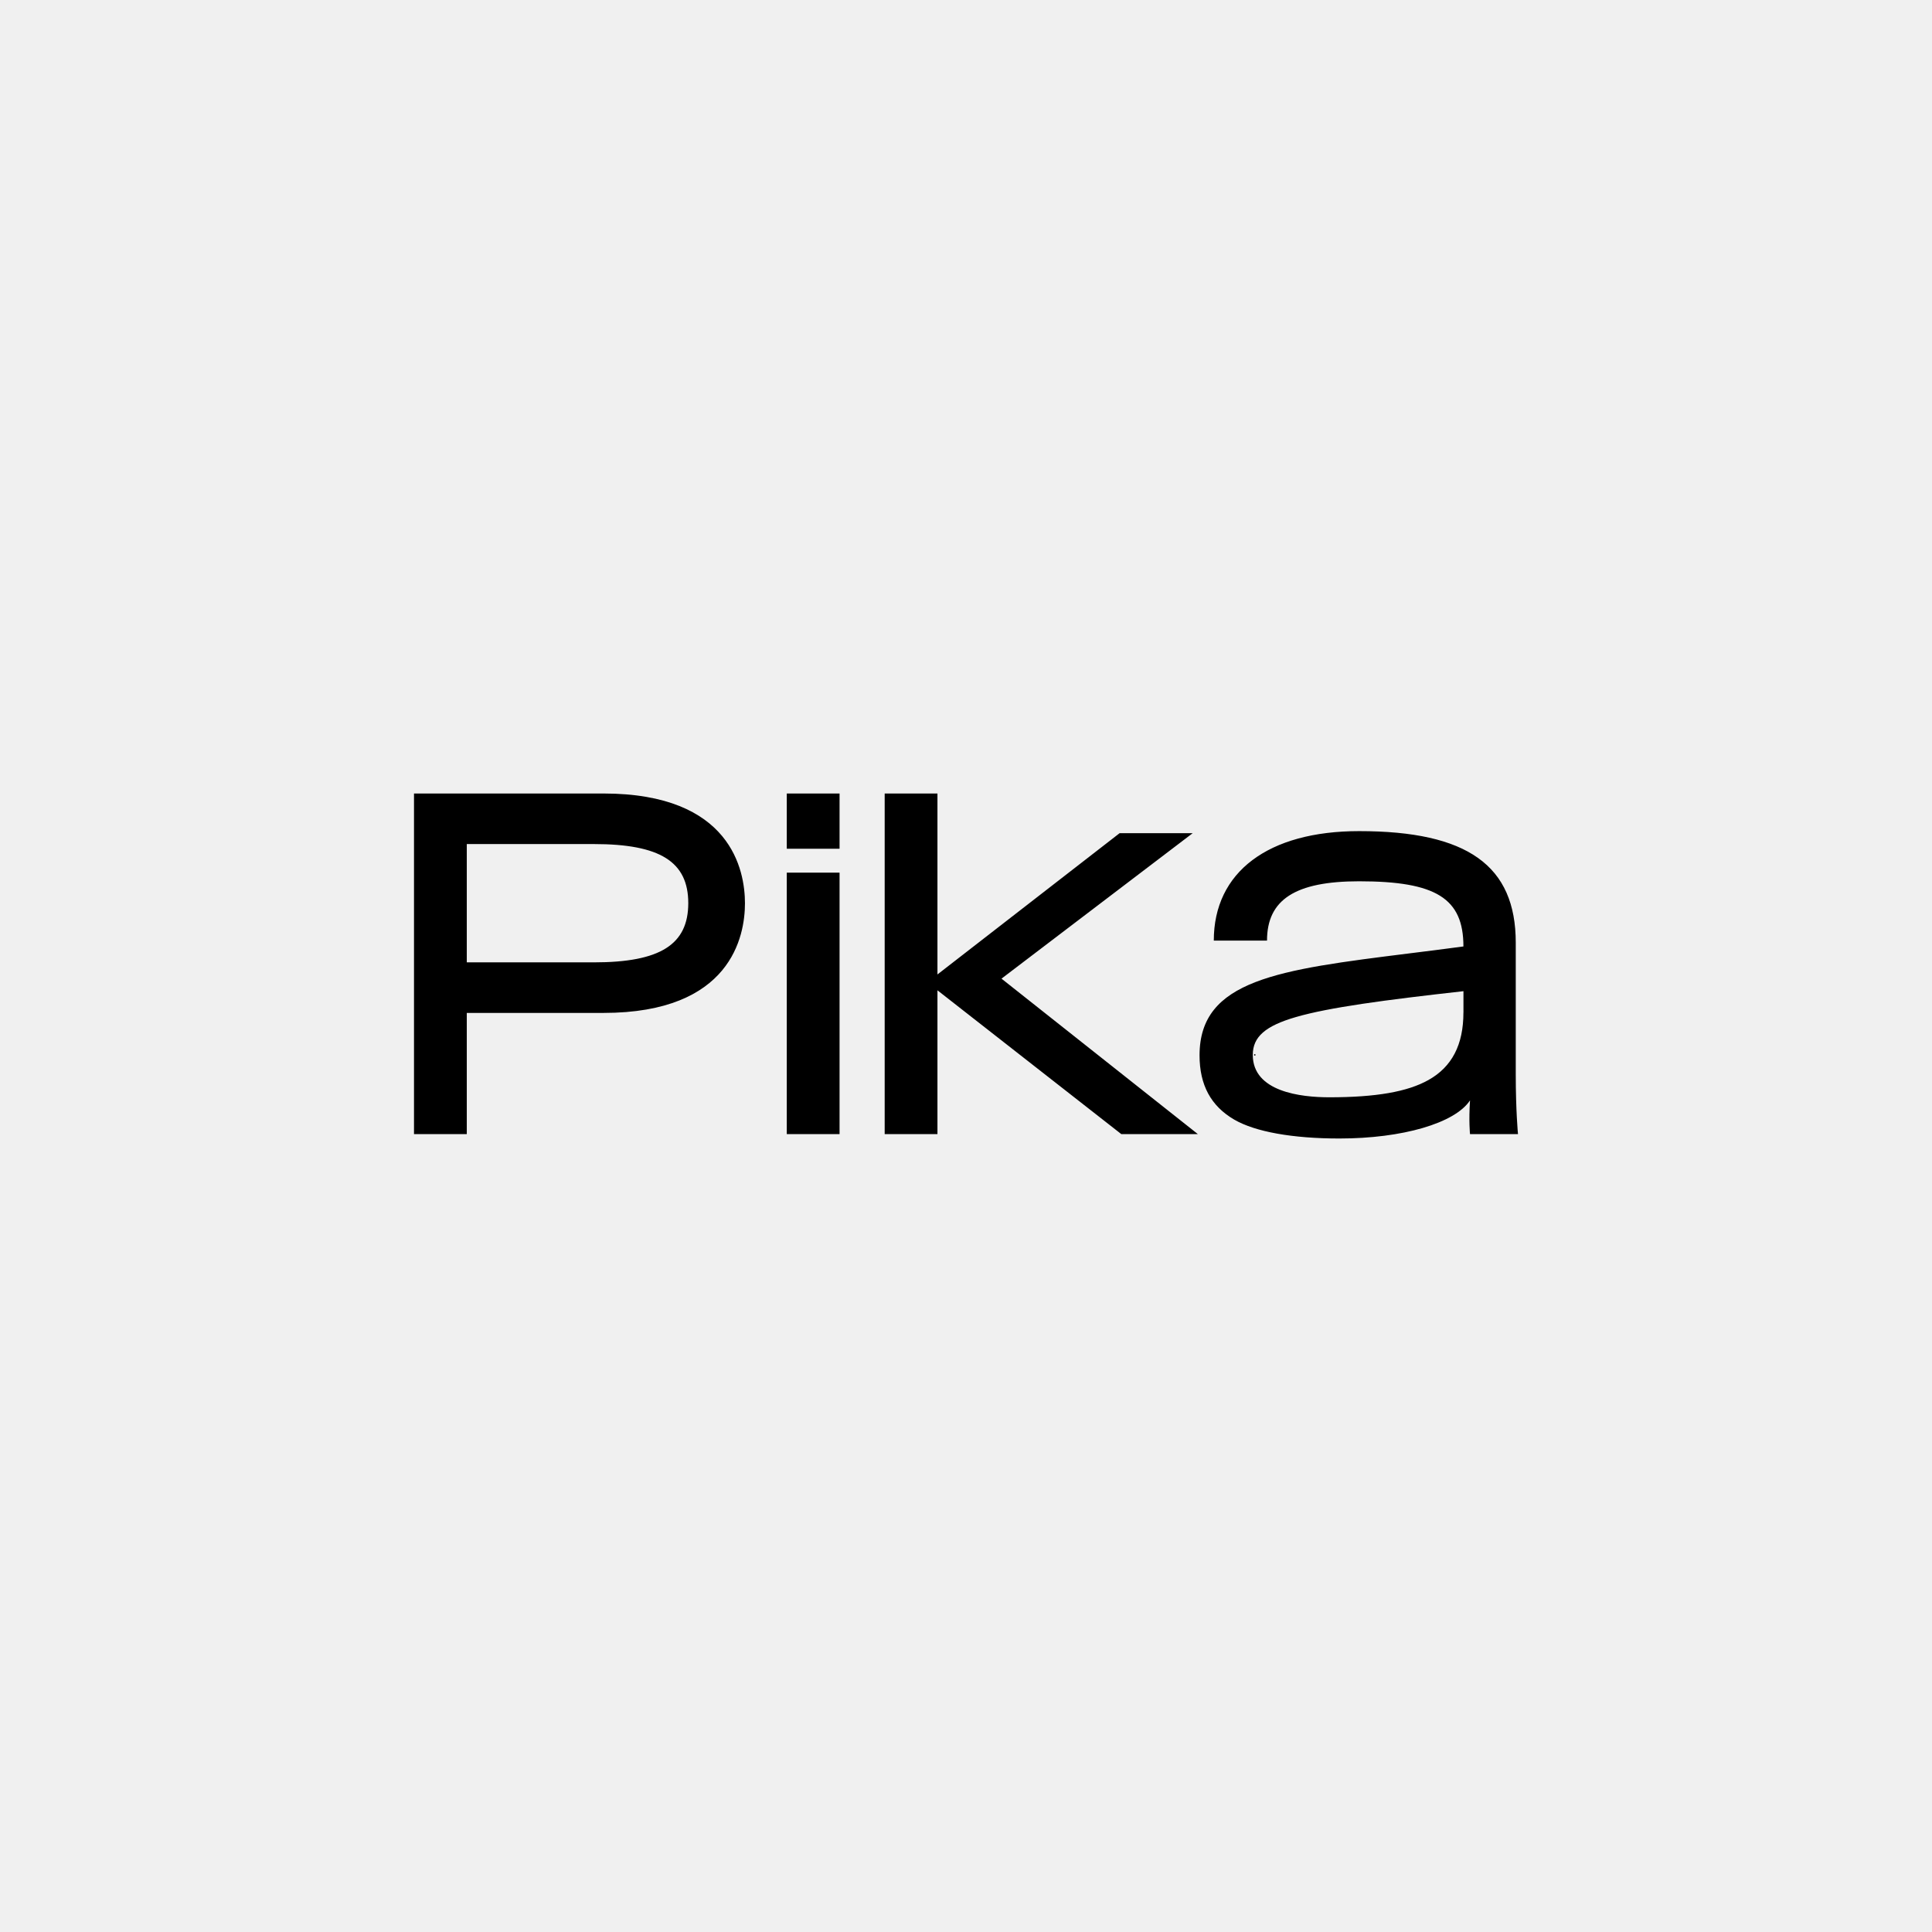
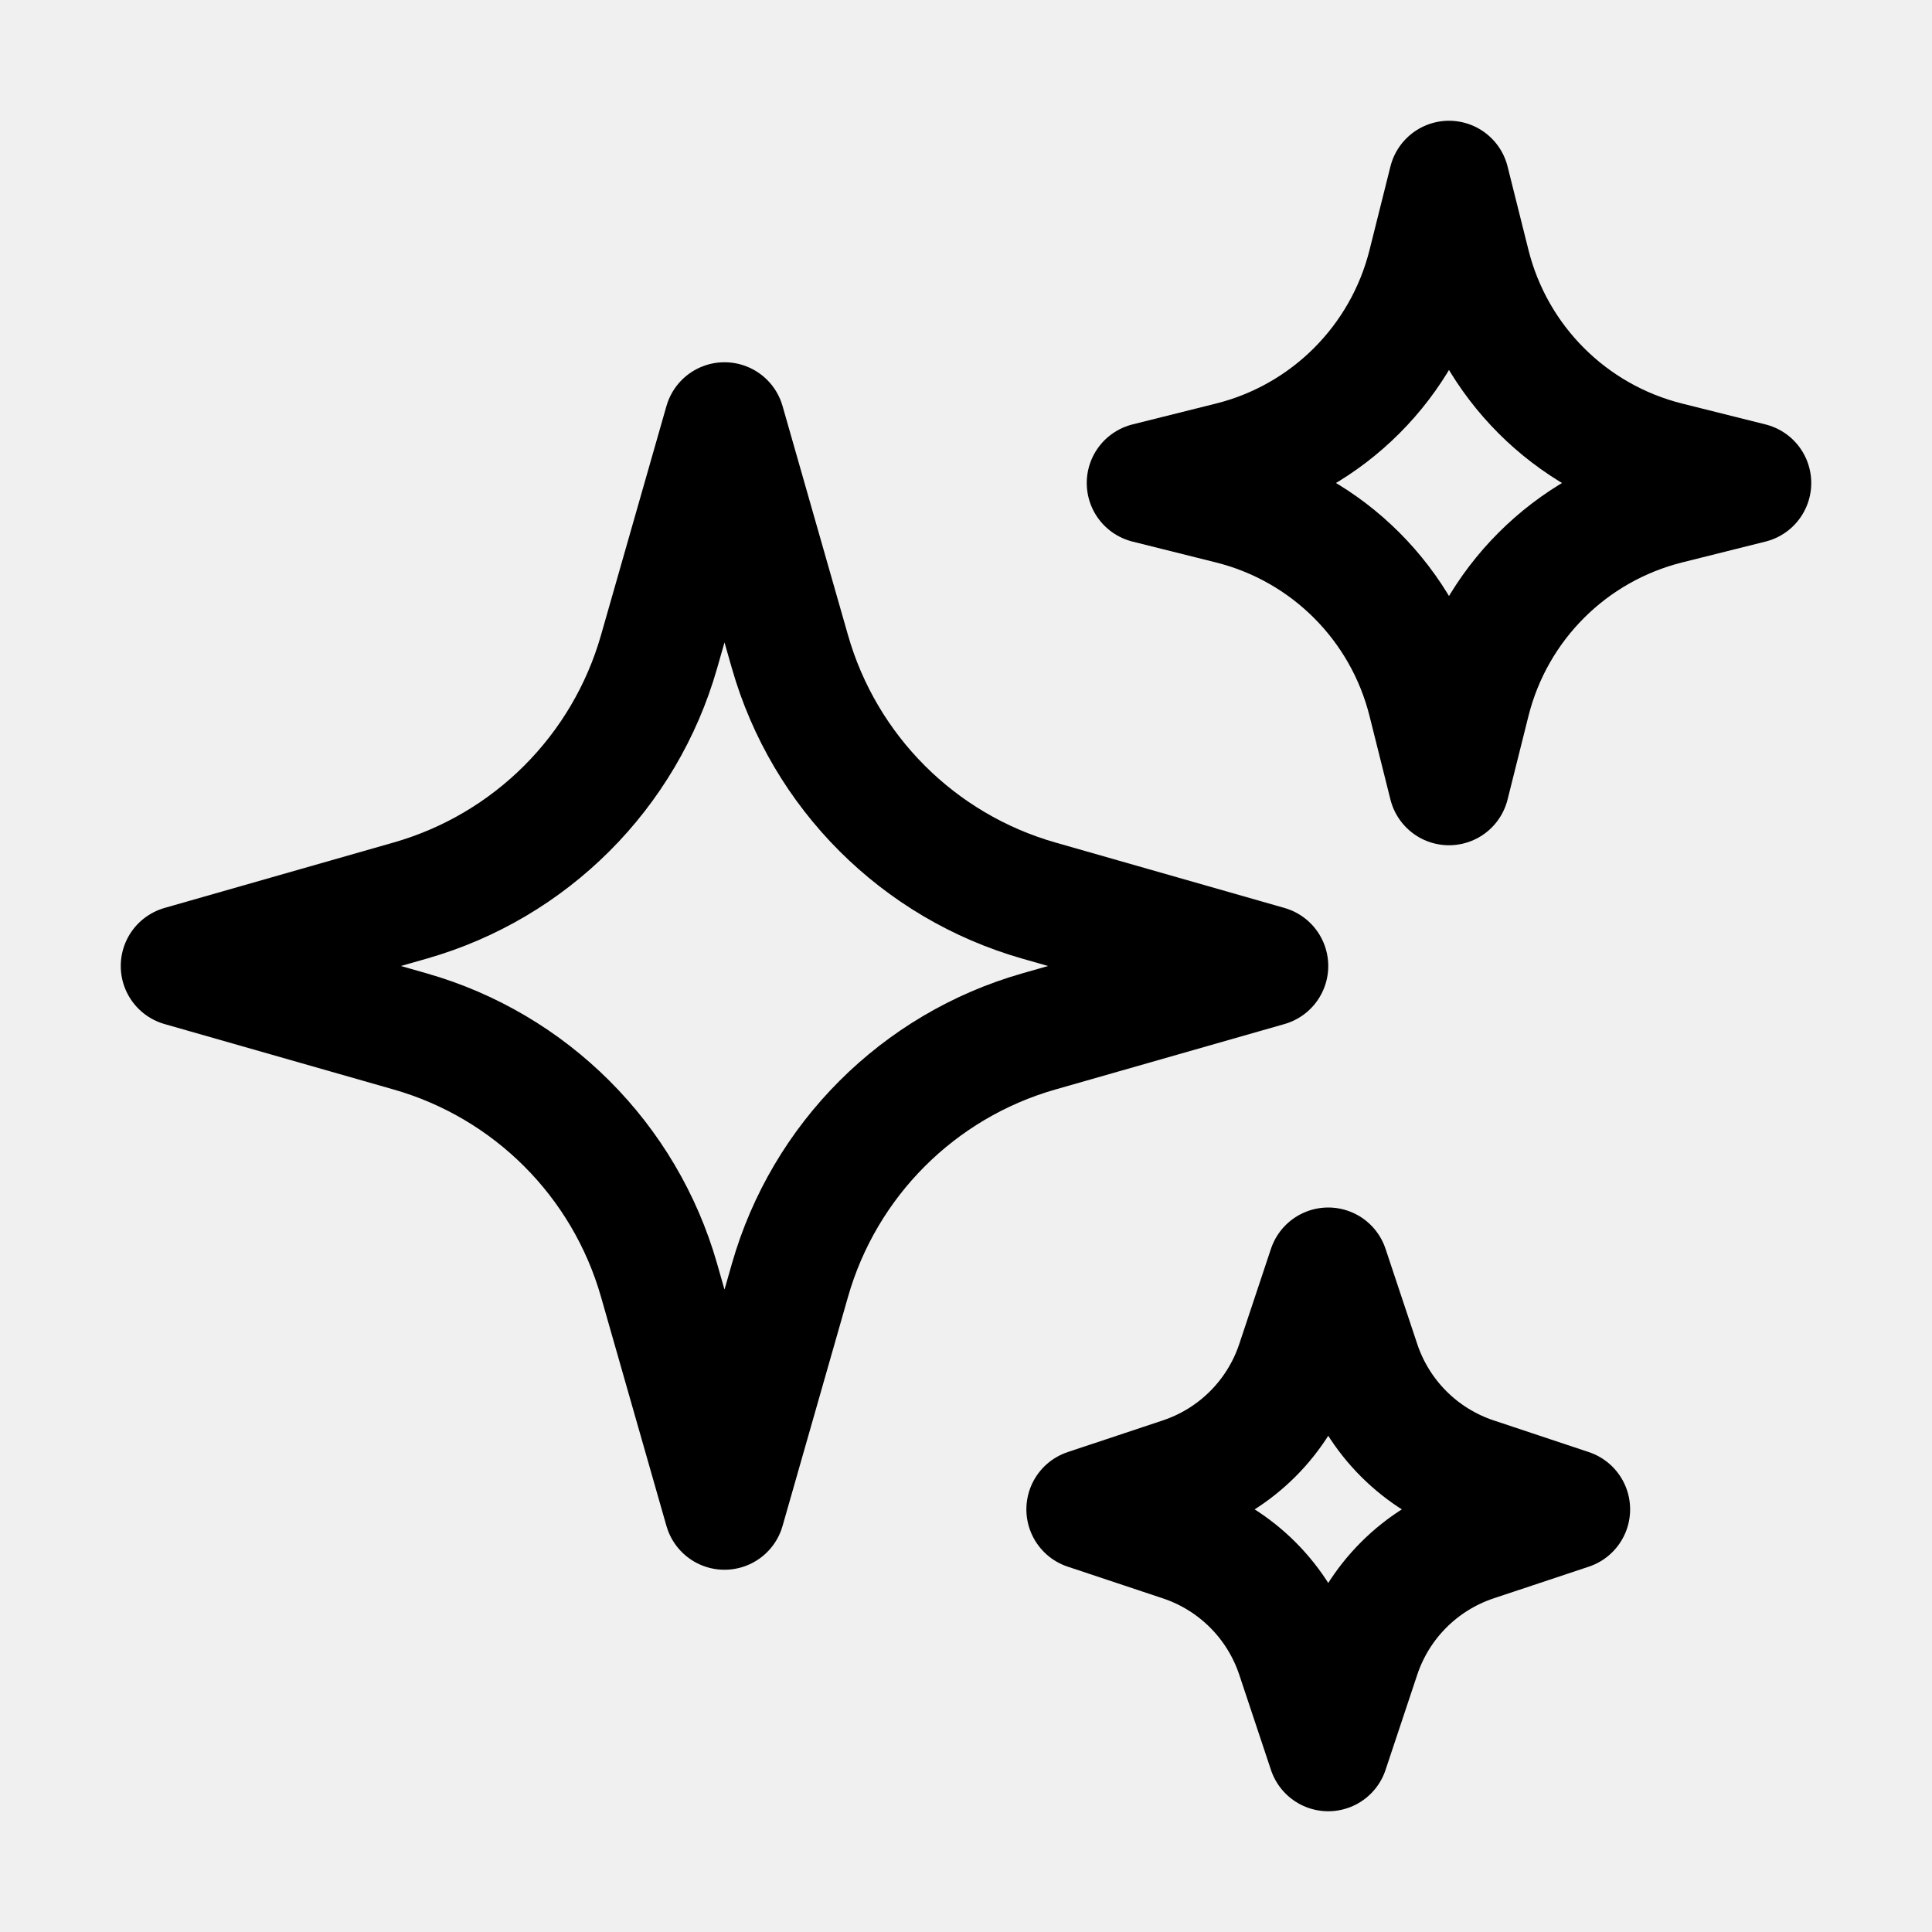
- <svg xmlns="http://www.w3.org/2000/svg" width="112" height="112" viewBox="0 0 112 112" fill="none">
-   <g clip-path="url(#clip0_2656_3782)">
-     <path d="M48.67 46H45.61V49.203H48.67V46ZM87.87 62.3V54.649C87.87 50.176 85.07 48.181 78.791 48.181C73.514 48.181 70.365 50.553 70.365 54.527H73.45C73.45 52.149 75.097 51.089 78.791 51.089C83.252 51.089 84.836 52.078 84.836 54.867C83.745 55.014 82.711 55.144 81.699 55.269C74.116 56.218 69.539 56.791 69.539 61.179C69.539 62.9 70.198 64.12 71.555 64.908C72.77 65.612 74.933 66 77.647 66C81.302 66 84.345 65.112 85.218 63.79C85.139 64.992 85.218 65.738 85.218 65.745H88C87.996 65.732 87.87 64.364 87.87 62.3ZM84.836 58.697C84.836 60.562 84.174 61.843 82.813 62.607C81.597 63.292 79.768 63.611 77.063 63.611C75.405 63.611 72.625 63.292 72.625 61.154C72.625 60.111 73.35 59.474 75.127 58.959C77.043 58.402 80.263 57.971 84.838 57.46V58.697H84.836ZM72.778 61.117H72.702V61.189H72.778V61.117ZM34.984 46H24V65.745H27.06V58.72H34.984C42.386 58.72 43.186 54.272 43.186 52.361C43.184 50.448 42.384 46 34.984 46ZM34.432 55.789H27.06V48.931H34.434C38.266 48.931 39.9 49.956 39.9 52.359C39.898 54.762 38.264 55.789 34.432 55.789ZM69.142 48.3H64.905L54.345 56.49V46H51.286V65.745H54.345V57.409L65.003 65.745H69.441L58.058 56.733L69.142 48.3ZM48.67 50.588H45.61V65.745H48.67V50.588Z" fill="black" />
-   </g>
-   <defs>
-     <clipPath id="clip0_2656_3782">
-       <rect width="64" height="20" fill="white" transform="translate(23.9999 46)" />
-     </clipPath>
-   </defs>
+ <svg xmlns="http://www.w3.org/2000/svg" viewBox="0 0 24 24" fill="none">
+   <path shape-rendering="geometricPrecision" d="M9.813 15.904L9 18.75L8.187 15.904C7.76 14.409 6.591 13.24 5.096 12.813L2.25 12L5.096 11.187C6.591 10.76 7.76 9.591 8.187 8.096L9 5.25L9.813 8.096C10.24 9.591 11.409 10.76 12.904 11.187L15.75 12L12.904 12.813C11.409 13.24 10.24 14.409 9.813 15.904Z" stroke="currentColor" stroke-width="1.5" stroke-linecap="round" stroke-linejoin="round" />
+   <path d="M18.259 8.715L18 9.75L17.741 8.715C17.439 7.505 16.495 6.561 15.286 6.259L14.25 6L15.286 5.741C16.495 5.439 17.439 4.495 17.741 3.285L18 2.25L18.259 3.285C18.561 4.495 19.505 5.439 20.715 5.741L21.75 6L20.715 6.259C19.505 6.561 18.561 7.505 18.259 8.715Z" stroke="currentColor" stroke-width="1.5" stroke-linecap="round" stroke-linejoin="round" />
+   <path d="M16.894 20.567L16.5 21.75L16.106 20.567C15.882 19.895 15.355 19.368 14.683 19.144L13.5 18.75L14.683 18.356C15.355 18.132 15.882 17.605 16.106 16.933L16.5 15.75L16.894 16.933C17.118 17.605 17.645 18.132 18.317 18.356L19.5 18.75L18.317 19.144C17.645 19.368 17.118 19.895 16.894 20.567Z" stroke="currentColor" stroke-width="1.5" stroke-linecap="round" stroke-linejoin="round" />
</svg>
